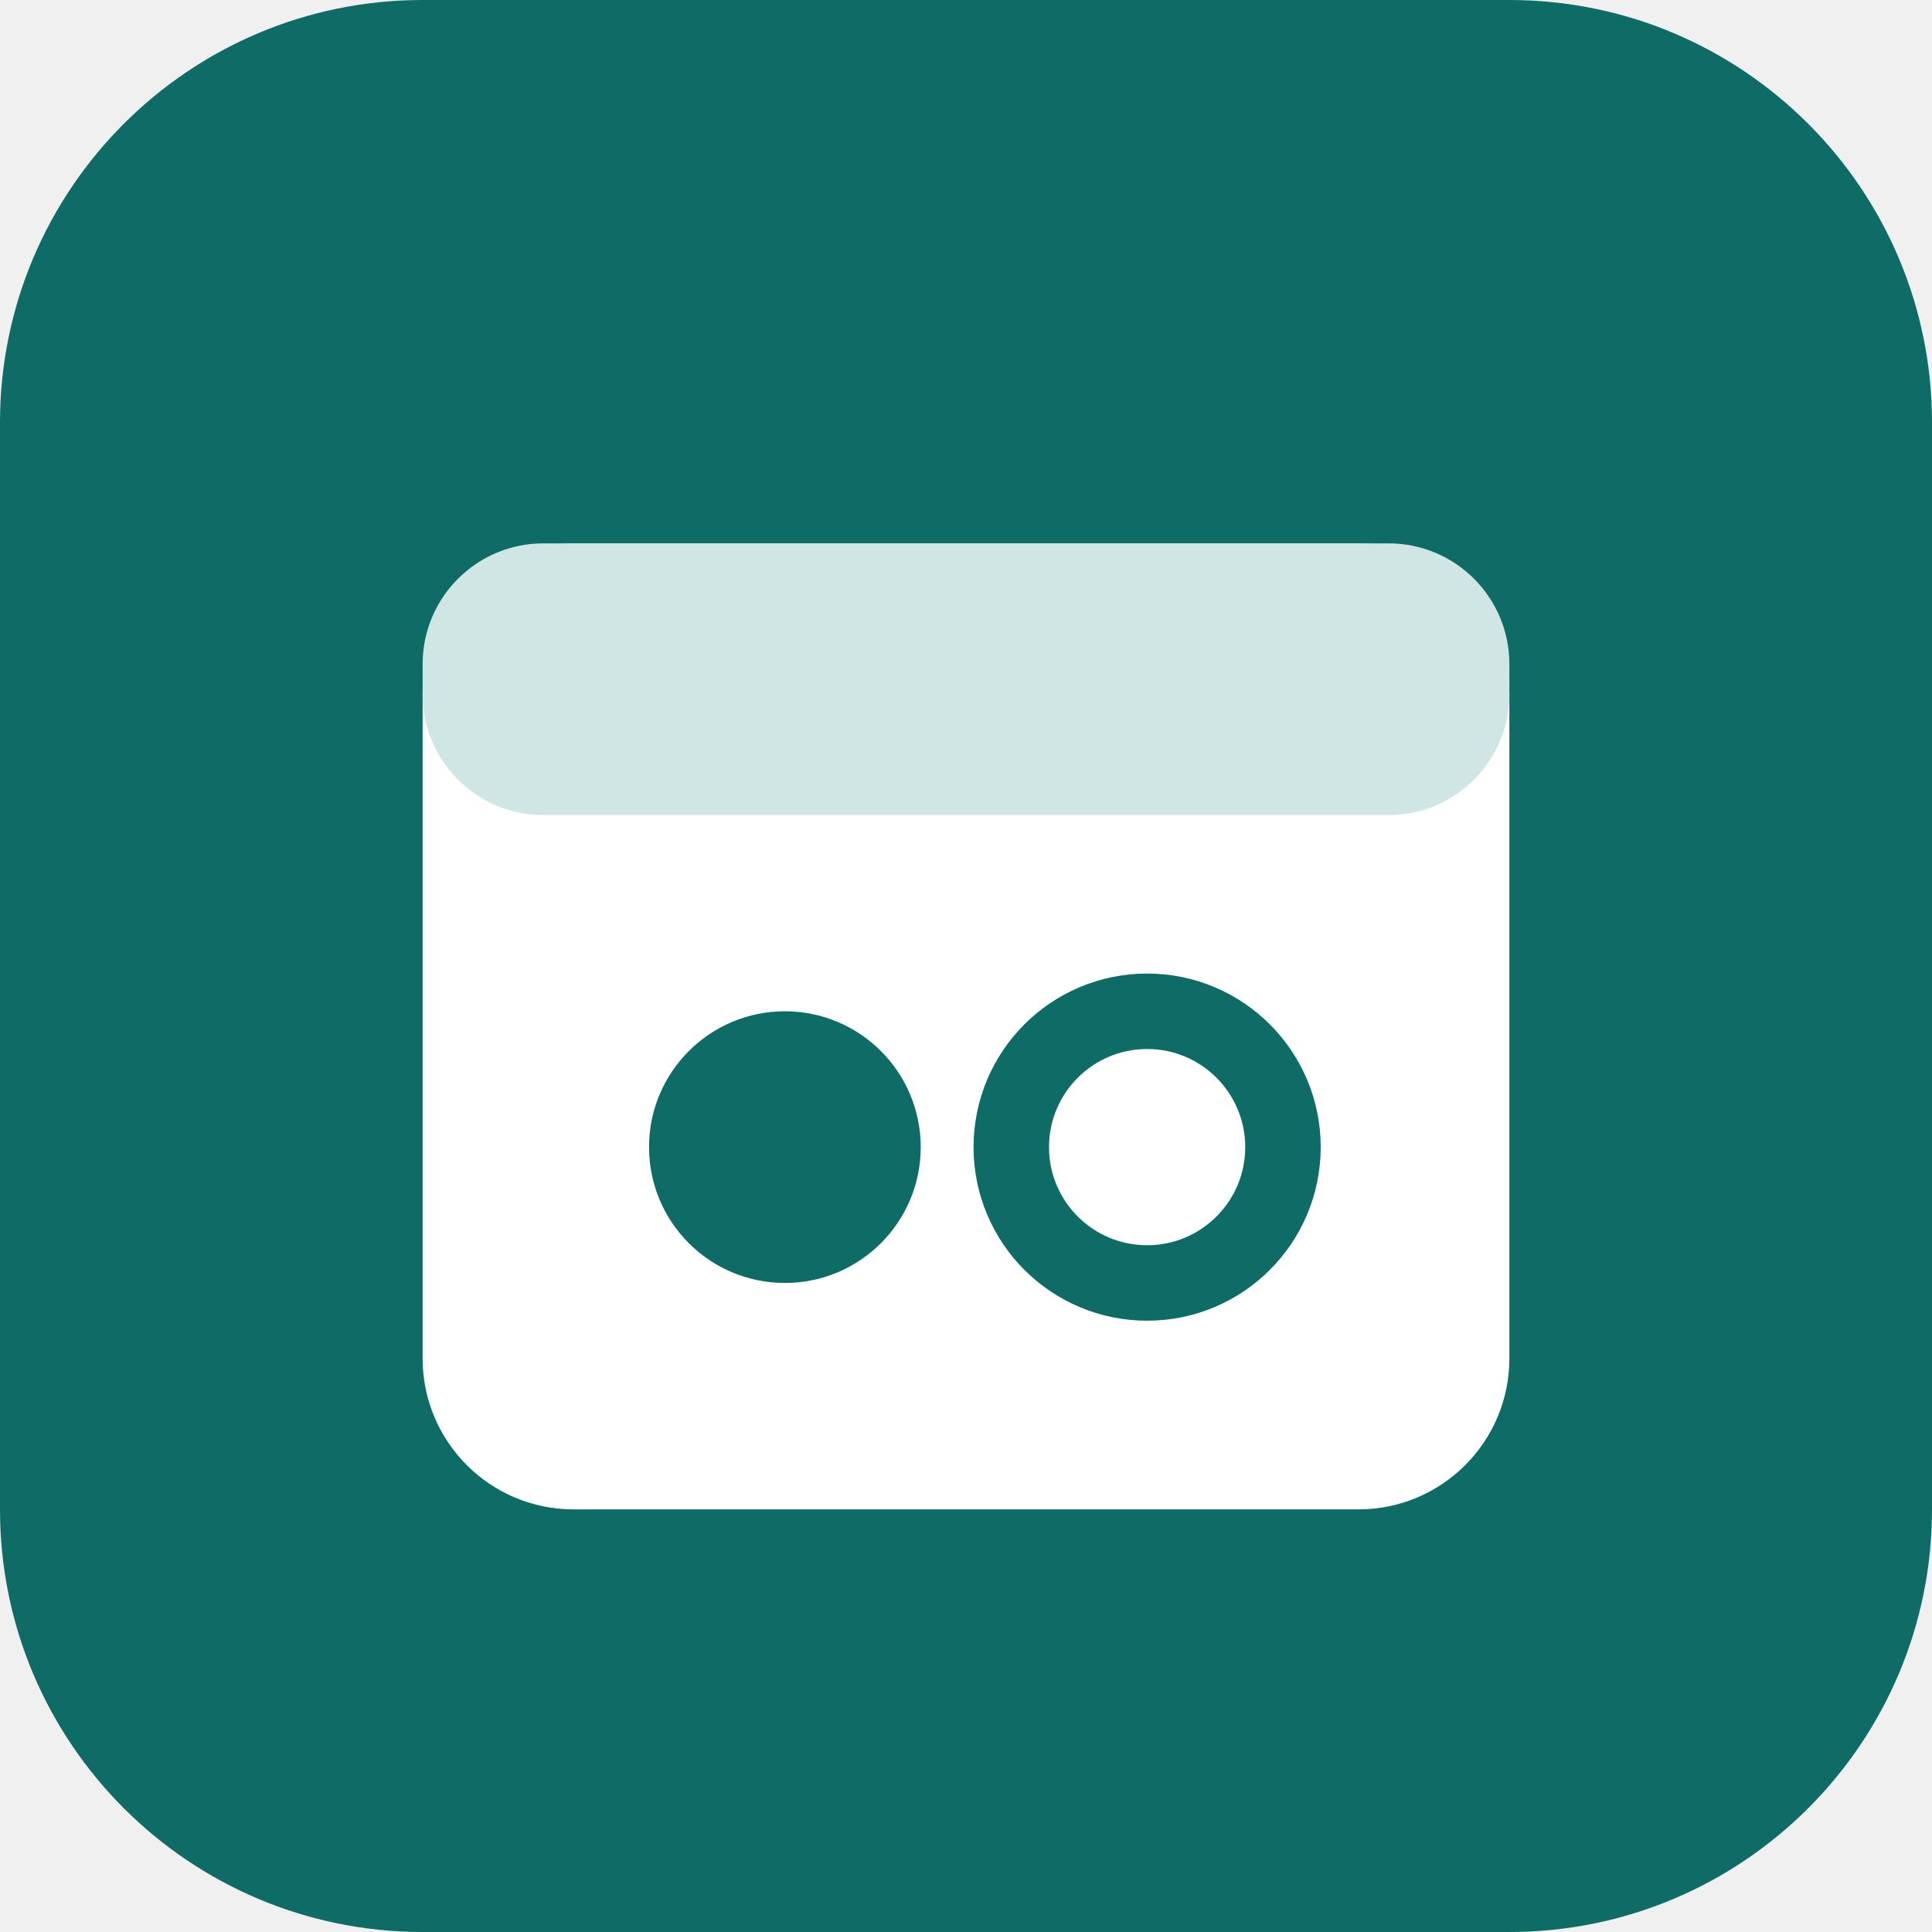
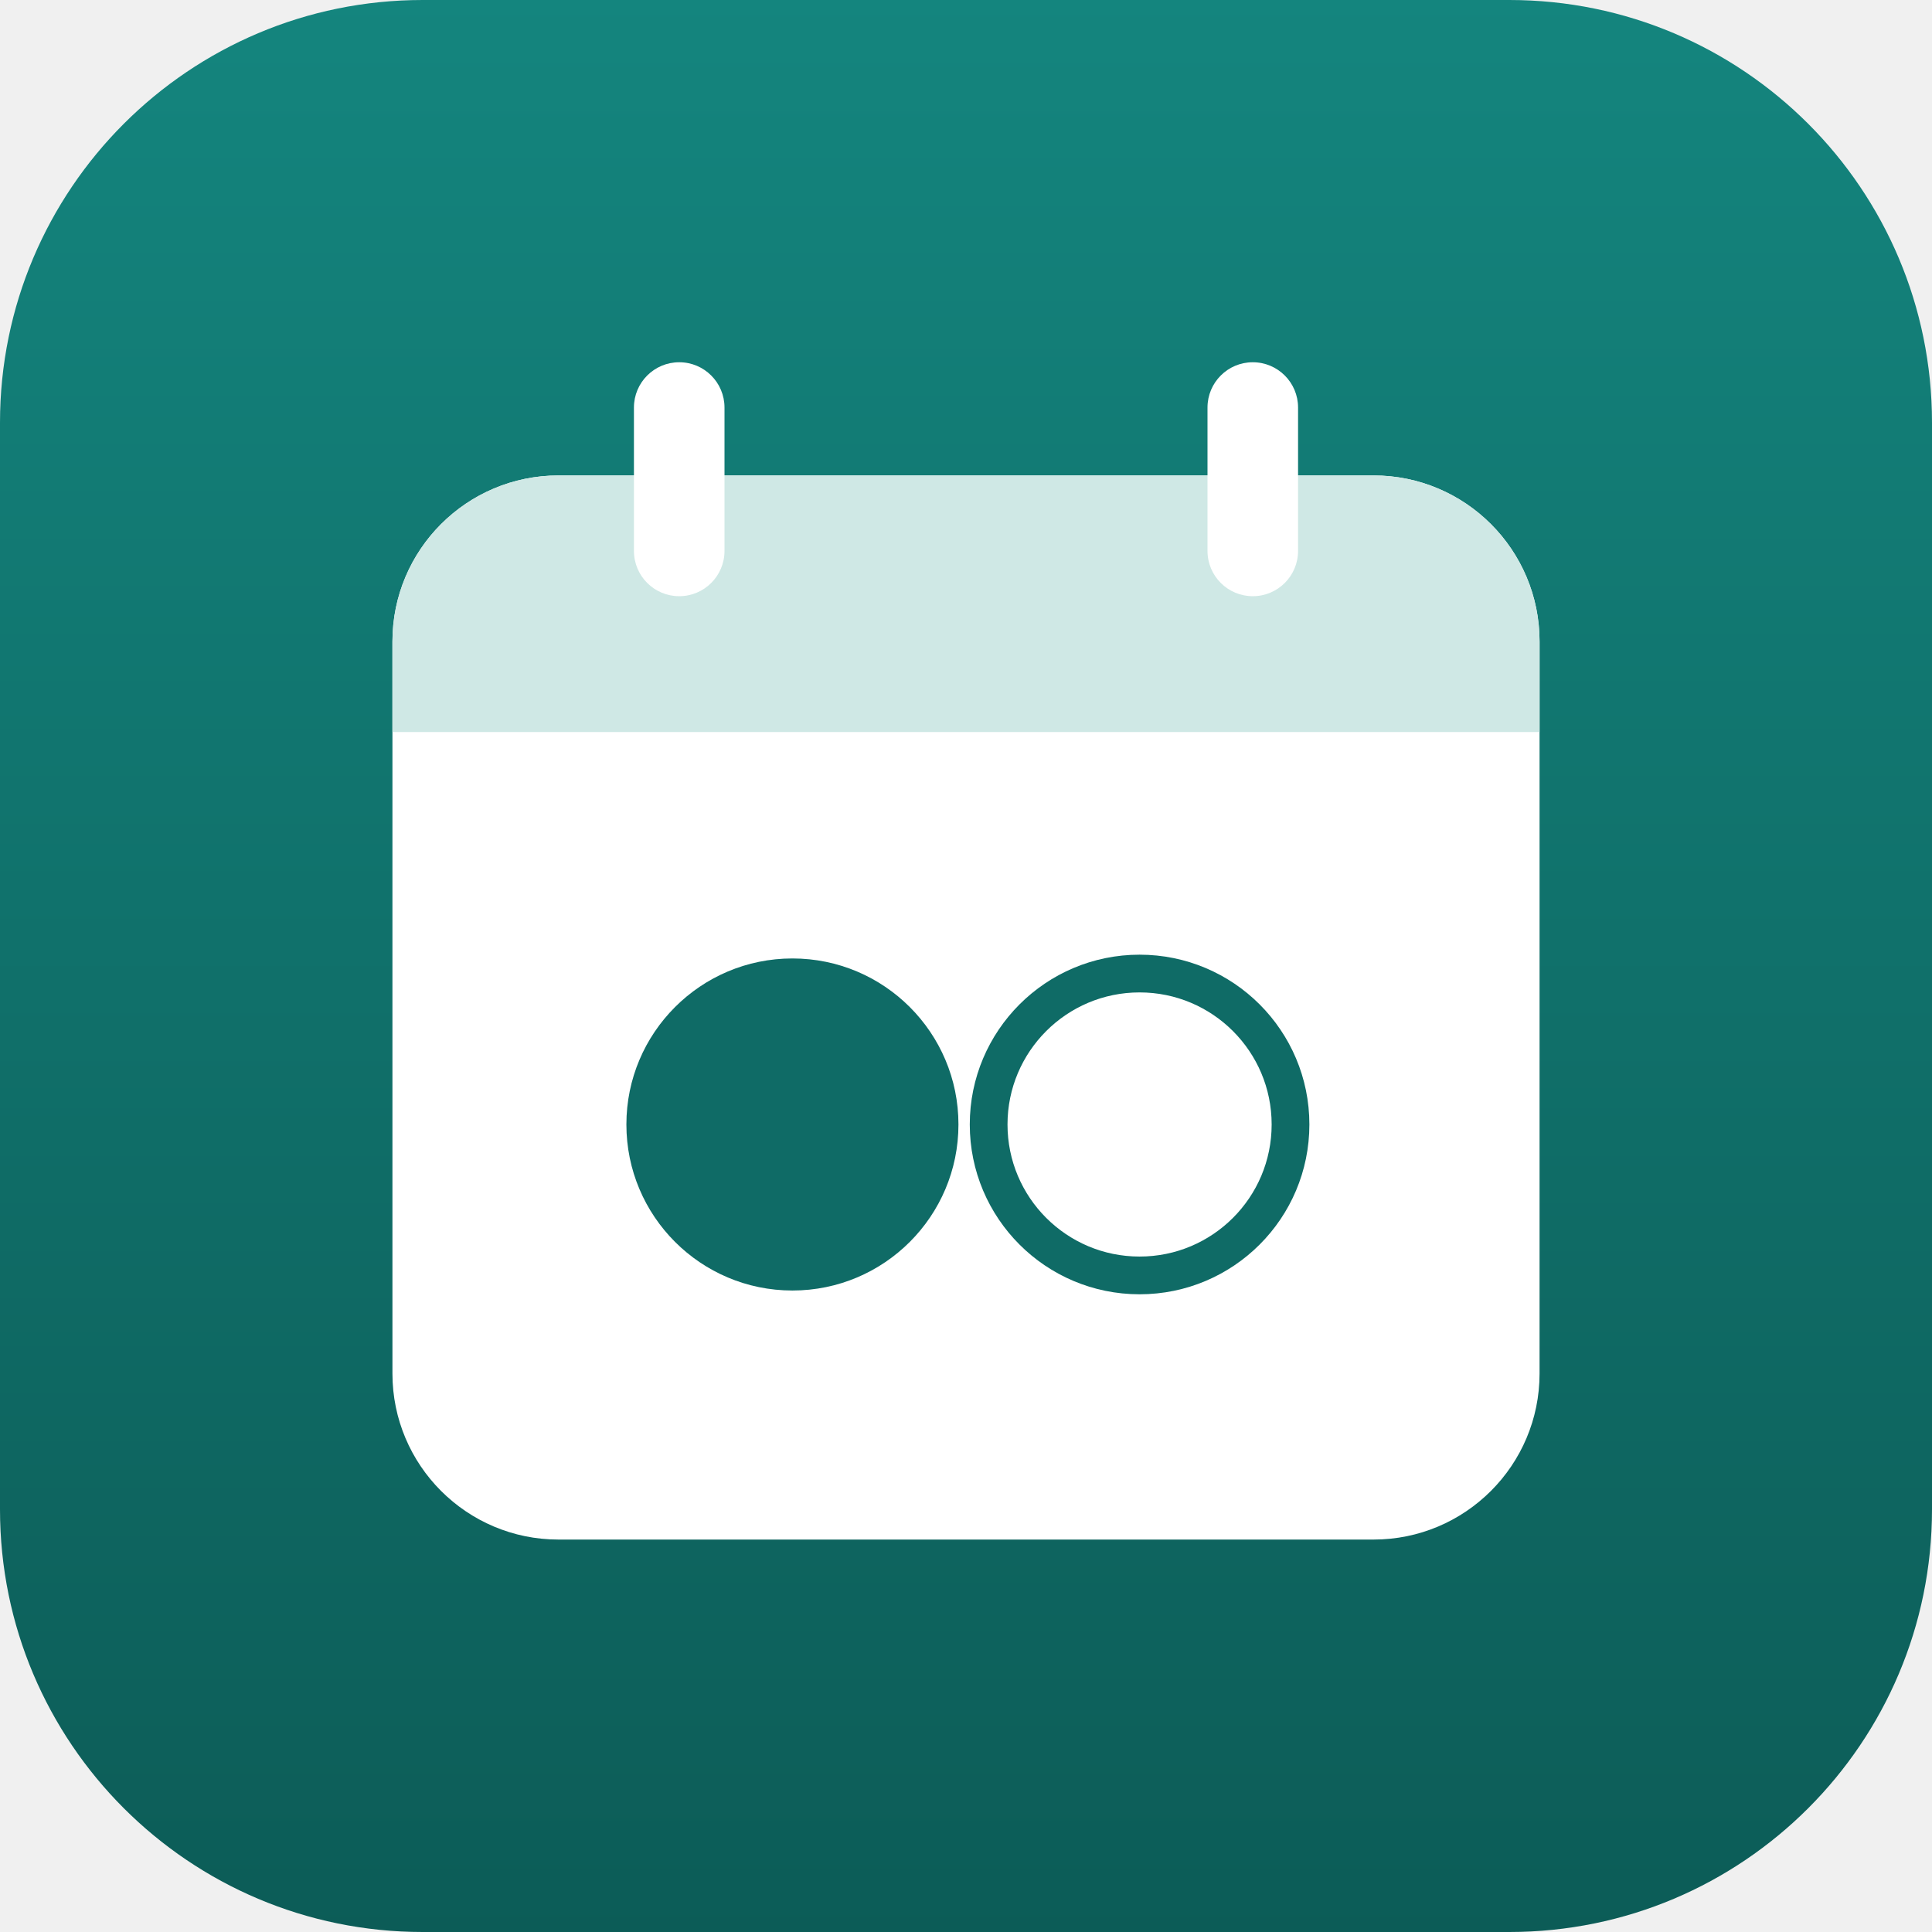
- <svg xmlns="http://www.w3.org/2000/svg" viewBox="0 0 64 64">
-   <rect width="64" height="64" rx="14" fill="#0f6b66" />
-   <rect x="14" y="18" width="36" height="32" rx="5" fill="#fff" />
-   <rect x="14" y="18" width="36" height="9" rx="4" fill="#cfe6e4" />
-   <circle cx="26" cy="38" r="4.5" fill="#0f6b66" />
-   <circle cx="38" cy="38" r="4.5" fill="none" stroke="#0f6b66" stroke-width="2.5" />
+ <svg xmlns="http://www.w3.org/2000/svg" viewBox="0 0 512 512">
+   <defs>
+     <linearGradient id="bg" x1="0" y1="0" x2="0" y2="1">
+       <stop offset="0" stop-color="#14857e" />
+       <stop offset="1" stop-color="#0c5c57" />
+     </linearGradient>
+   </defs>
+   <rect width="512" height="512" rx="112" fill="url(#bg)" />
+   <rect x="104" y="126" width="304" height="282" rx="44" fill="#fff" />
+   <path d="M104 170a44 44 0 0 1 44-44h216a44 44 0 0 1 44 44v24H104z" fill="#cfe8e5" />
+   <rect x="168" y="96" width="24" height="62" rx="12" fill="#fff" />
+   <rect x="320" y="96" width="24" height="62" rx="12" fill="#fff" />
+   <circle cx="210" cy="298" r="44" fill="#0f6b66" />
+   <circle cx="302" cy="298" r="40" fill="none" stroke="#0f6b66" stroke-width="10" />
</svg>
